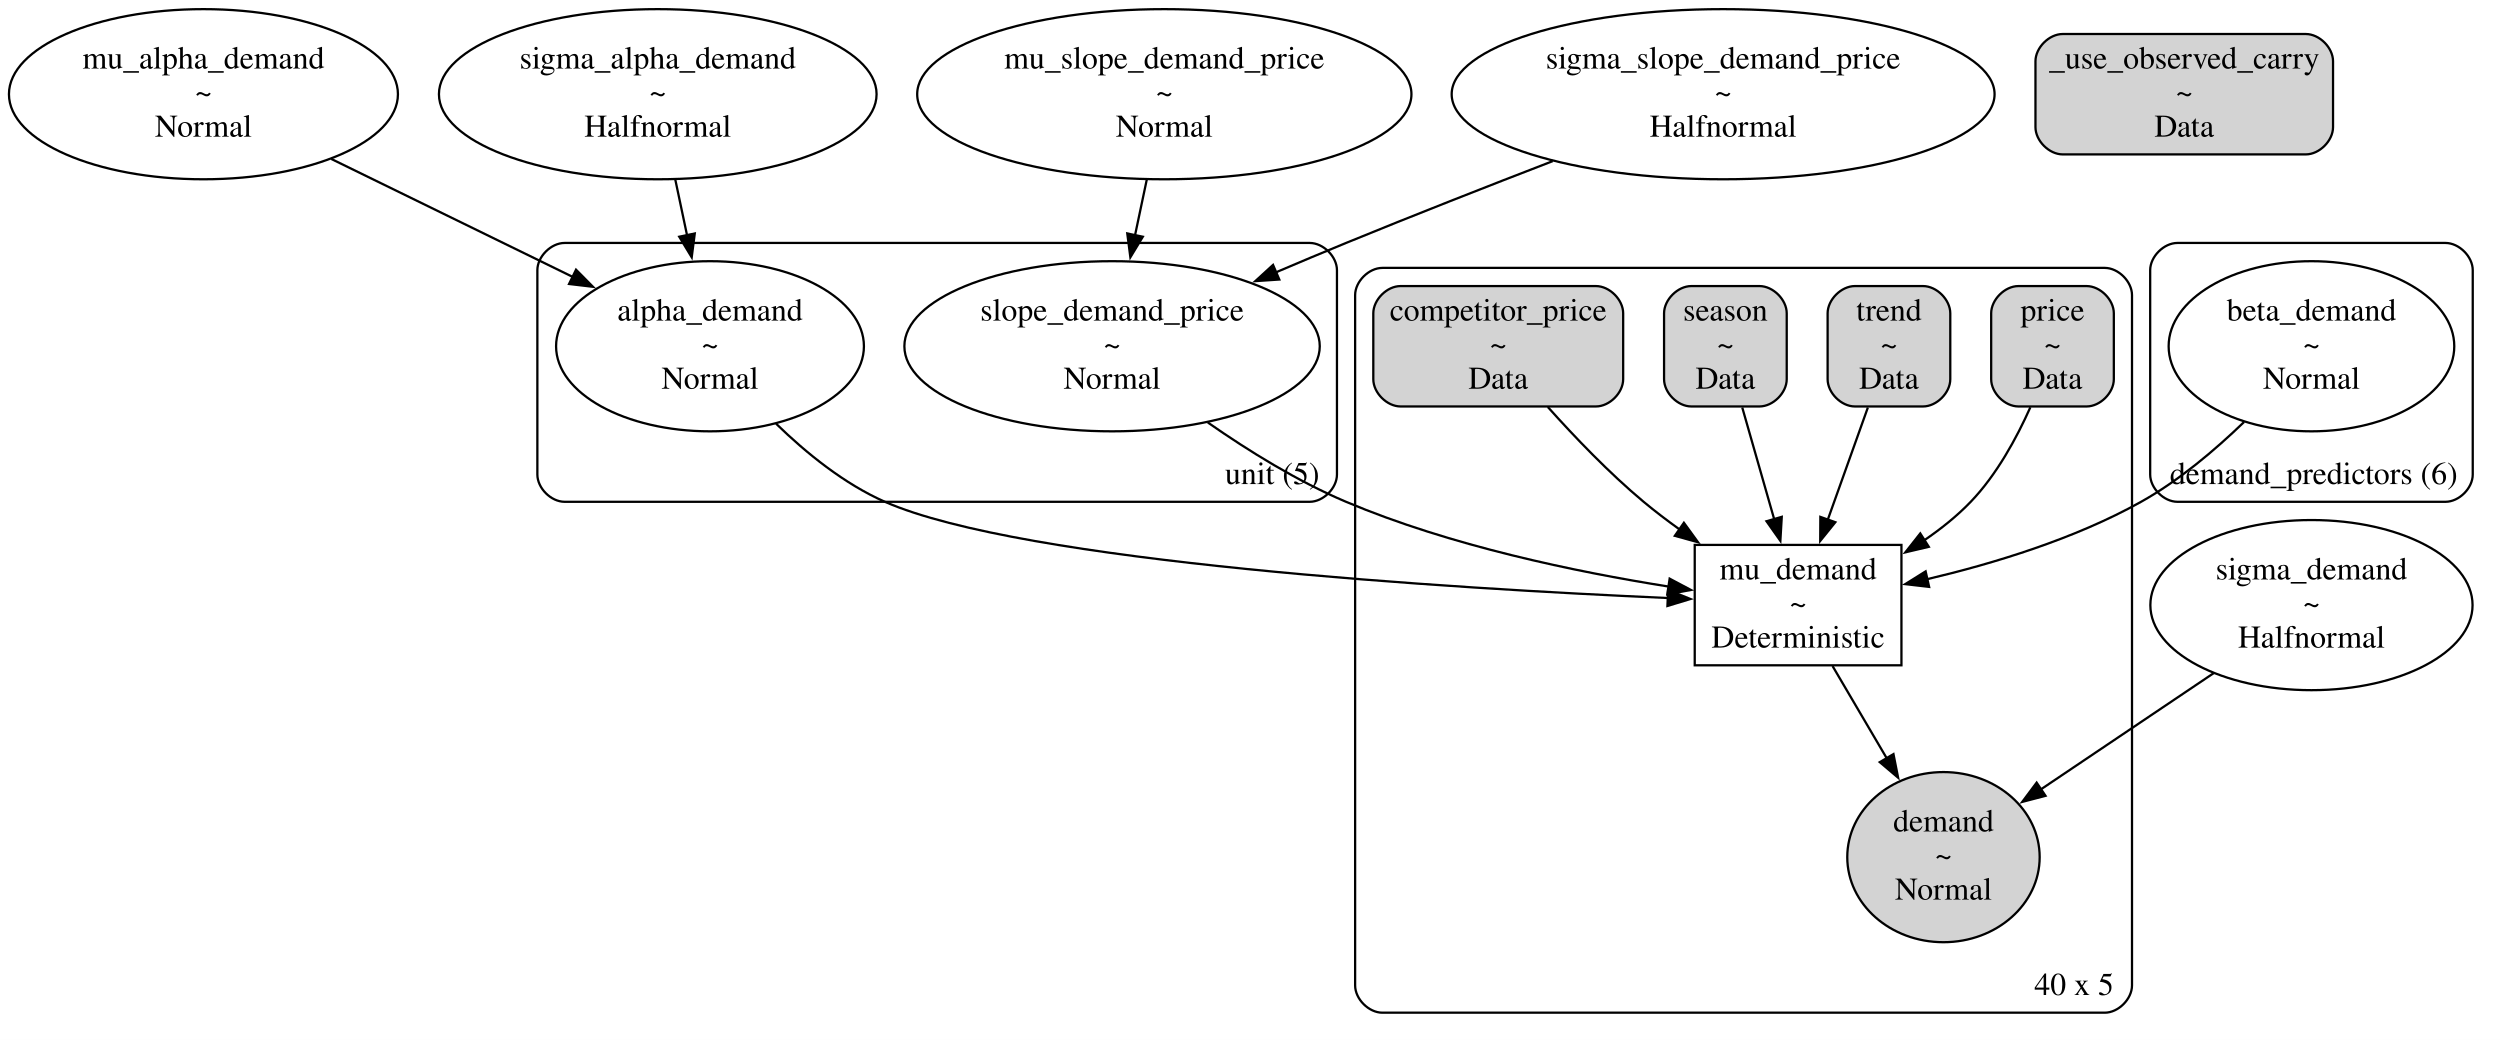
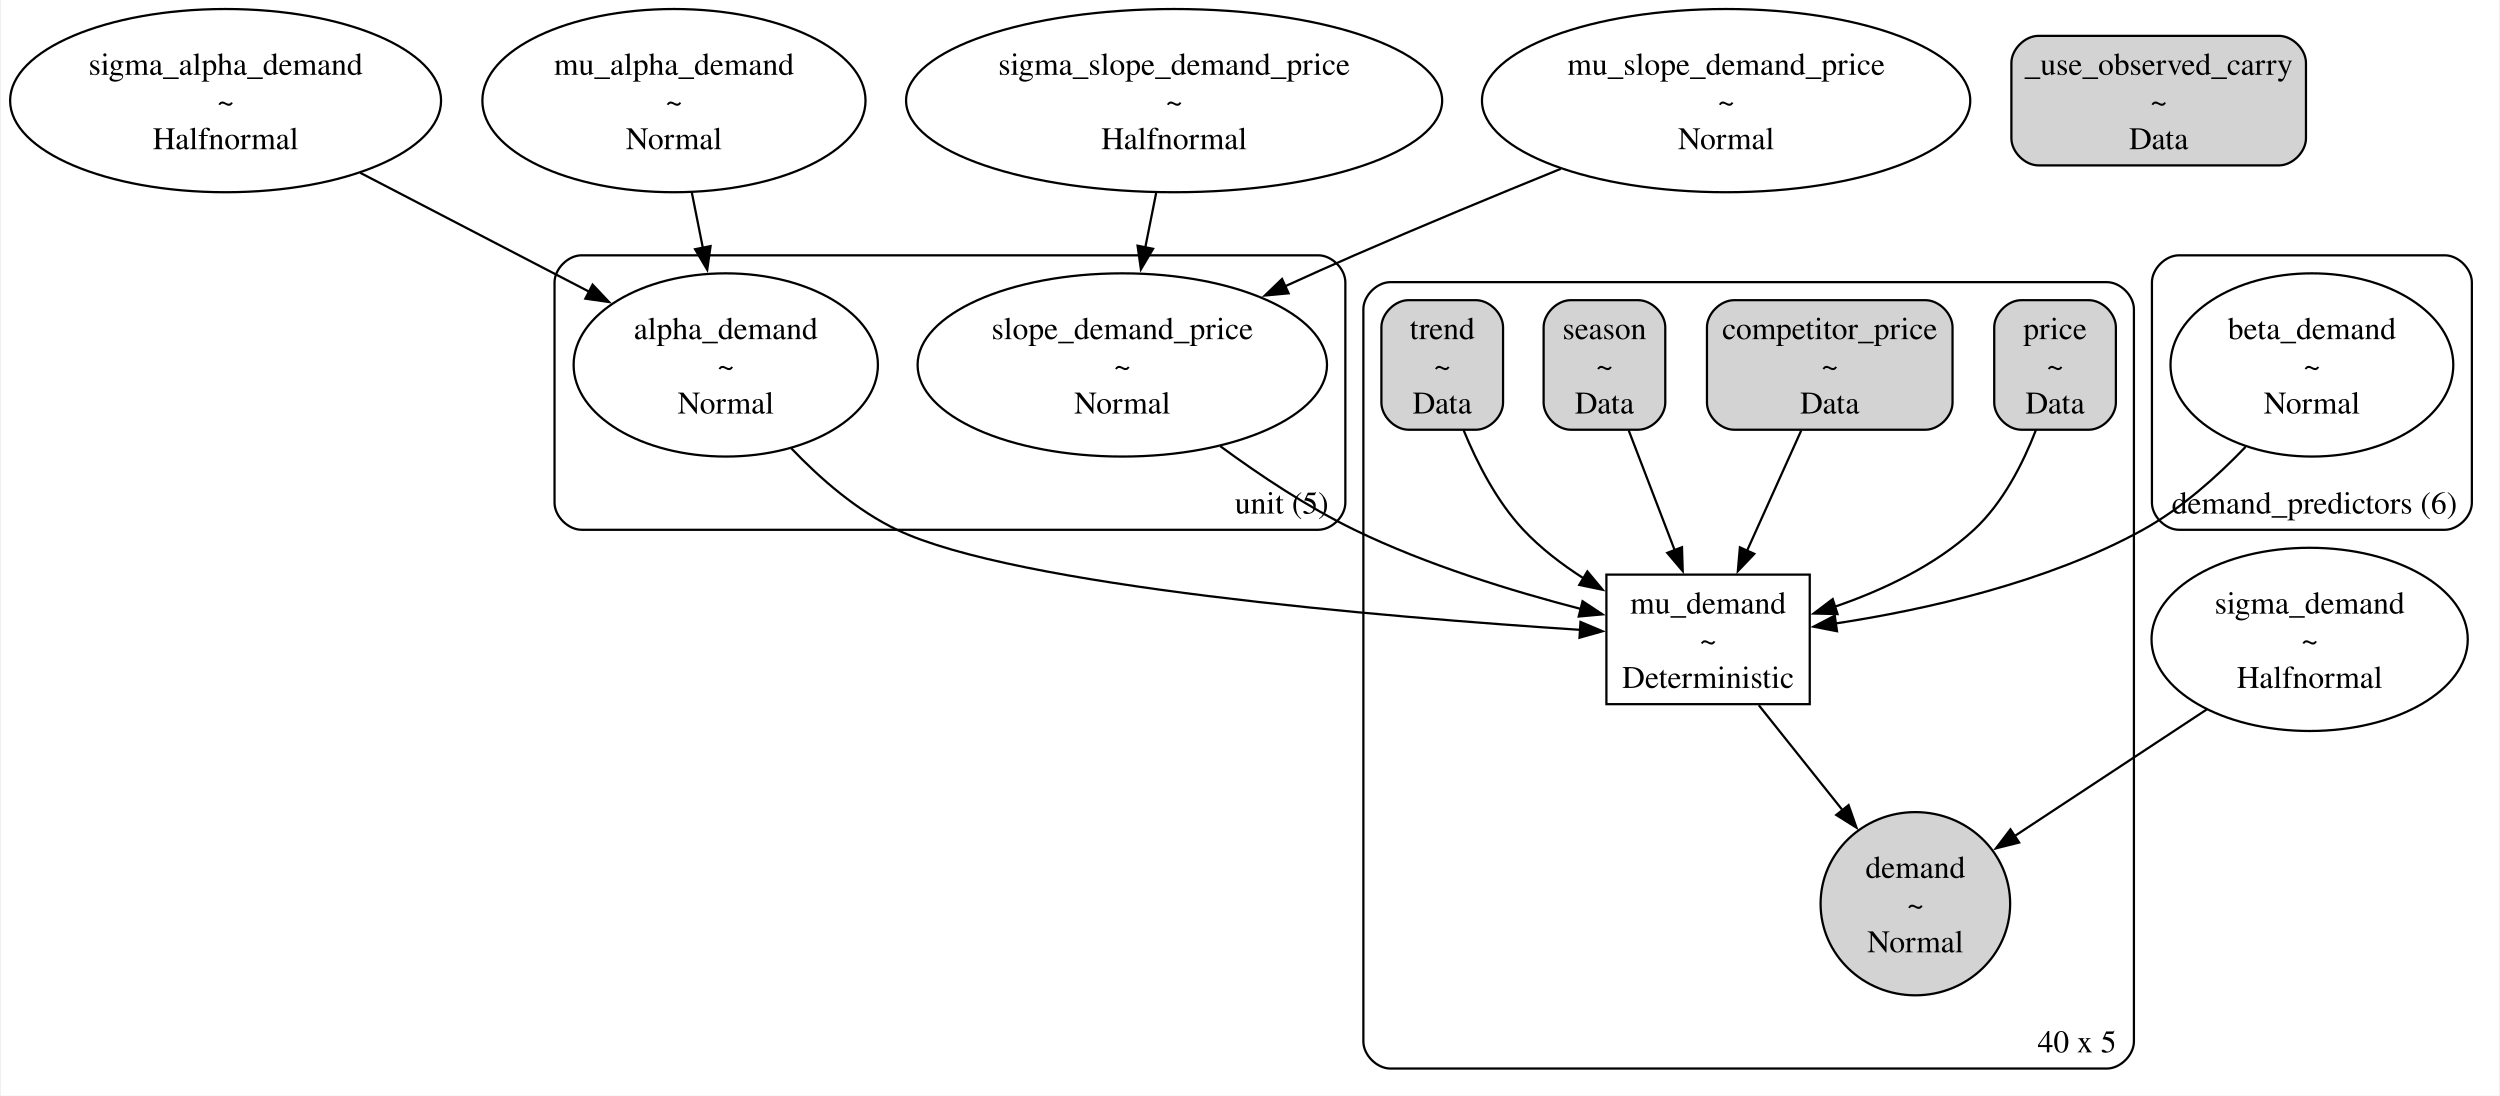
- <svg xmlns="http://www.w3.org/2000/svg" width="1101pt" height="458pt" viewBox="0.00 0.00 1100.56 457.81">
-   <g id="graph0" class="graph" transform="scale(1 1) rotate(0) translate(4 453.81)">
-     <polygon fill="white" stroke="none" points="-4,4 -4,-453.81 1096.56,-453.81 1096.56,4 -4,4" />
+ <svg xmlns="http://www.w3.org/2000/svg" width="1109pt" height="486pt" viewBox="0.00 0.00 1108.64 486.27">
+   <g id="graph0" class="graph" transform="scale(1 1) rotate(0) translate(4 482.27)">
+     <polygon fill="white" stroke="none" points="-4,4 -4,-482.27 1104.64,-482.27 1104.64,4 -4,4" />
    <g id="clust1" class="cluster">
-       <path fill="none" stroke="black" d="M604.56,-8C604.56,-8 922.56,-8 922.56,-8 928.56,-8 934.56,-14 934.56,-20 934.56,-20 934.56,-323.88 934.56,-323.88 934.56,-329.88 928.56,-335.88 922.56,-335.88 922.56,-335.88 604.56,-335.88 604.56,-335.88 598.56,-335.88 592.56,-329.88 592.56,-323.88 592.56,-323.88 592.56,-20 592.56,-20 592.56,-14 598.56,-8 604.56,-8" />
-       <text text-anchor="middle" x="909.06" y="-15.8" font-family="Times,serif" font-size="14.00">40 x 5</text>
+       <path fill="none" stroke="black" d="M612.64,-8C612.64,-8 930.64,-8 930.64,-8 936.64,-8 942.64,-14 942.64,-20 942.64,-20 942.64,-345.04 942.64,-345.04 942.64,-351.04 936.64,-357.04 930.64,-357.04 930.64,-357.04 612.64,-357.04 612.64,-357.04 606.64,-357.04 600.64,-351.04 600.64,-345.04 600.64,-345.04 600.64,-20 600.64,-20 600.64,-14 606.64,-8 612.64,-8" />
+       <text text-anchor="middle" x="917.39" y="-15.2" font-family="Times,serif" font-size="14.00">40 x 5</text>
    </g>
    <g id="clust2" class="cluster">
-       <path fill="none" stroke="black" d="M244.56,-232.91C244.56,-232.91 572.56,-232.91 572.56,-232.91 578.56,-232.91 584.56,-238.91 584.56,-244.91 584.56,-244.91 584.56,-334.86 584.56,-334.86 584.56,-340.86 578.56,-346.86 572.56,-346.86 572.56,-346.86 244.56,-346.86 244.56,-346.86 238.56,-346.86 232.56,-340.86 232.56,-334.86 232.56,-334.86 232.56,-244.91 232.56,-244.91 232.56,-238.91 238.56,-232.91 244.56,-232.91" />
-       <text text-anchor="middle" x="556.06" y="-240.71" font-family="Times,serif" font-size="14.00">unit (5)</text>
+       <path fill="none" stroke="black" d="M253.64,-247.13C253.64,-247.13 580.64,-247.13 580.64,-247.13 586.64,-247.13 592.64,-253.13 592.64,-259.13 592.64,-259.13 592.64,-356.95 592.64,-356.95 592.64,-362.95 586.64,-368.95 580.64,-368.95 580.64,-368.95 253.64,-368.95 253.64,-368.95 247.64,-368.95 241.64,-362.95 241.64,-356.95 241.64,-356.95 241.64,-259.13 241.64,-259.13 241.64,-253.13 247.64,-247.13 253.64,-247.13" />
+       <text text-anchor="middle" x="564.39" y="-254.33" font-family="Times,serif" font-size="14.00">unit (5)</text>
    </g>
    <g id="clust3" class="cluster">
-       <path fill="none" stroke="black" d="M954.56,-232.91C954.56,-232.91 1072.56,-232.91 1072.56,-232.91 1078.56,-232.91 1084.56,-238.91 1084.56,-244.91 1084.56,-244.91 1084.56,-334.86 1084.56,-334.86 1084.56,-340.86 1078.56,-346.86 1072.56,-346.86 1072.56,-346.86 954.56,-346.86 954.56,-346.86 948.56,-346.86 942.56,-340.86 942.56,-334.86 942.56,-334.86 942.56,-244.91 942.56,-244.91 942.56,-238.91 948.56,-232.91 954.56,-232.91" />
-       <text text-anchor="middle" x="1014.56" y="-240.71" font-family="Times,serif" font-size="14.00">demand_predictors (6)</text>
+       <path fill="none" stroke="black" d="M962.64,-247.13C962.64,-247.13 1080.64,-247.13 1080.64,-247.13 1086.64,-247.13 1092.64,-253.13 1092.64,-259.13 1092.64,-259.13 1092.64,-356.95 1092.64,-356.95 1092.64,-362.95 1086.64,-368.95 1080.64,-368.95 1080.64,-368.95 962.64,-368.95 962.64,-368.95 956.64,-368.95 950.64,-362.95 950.64,-356.95 950.64,-356.95 950.64,-259.13 950.64,-259.13 950.64,-253.13 956.64,-247.13 962.64,-247.13" />
+       <text text-anchor="middle" x="1022.76" y="-254.33" font-family="Times,serif" font-size="14.00">demand_predictors (6)</text>
    </g>
    <g id="node1" class="node">
-       <ellipse fill="none" stroke="black" cx="85.56" cy="-412.34" rx="85.62" ry="37.45" />
-       <text text-anchor="middle" x="85.56" y="-423.64" font-family="Times,serif" font-size="14.00">mu_alpha_demand</text>
-       <text text-anchor="middle" x="85.56" y="-408.64" font-family="Times,serif" font-size="14.00">~</text>
-       <text text-anchor="middle" x="85.56" y="-393.64" font-family="Times,serif" font-size="14.00">Normal</text>
+       <ellipse fill="none" stroke="black" cx="95.64" cy="-437.61" rx="95.64" ry="40.66" />
+       <text text-anchor="middle" x="95.64" y="-449.06" font-family="Times,serif" font-size="14.00">sigma_alpha_demand</text>
+       <text text-anchor="middle" x="95.64" y="-432.56" font-family="Times,serif" font-size="14.00">~</text>
+       <text text-anchor="middle" x="95.64" y="-416.06" font-family="Times,serif" font-size="14.00">Halfnormal</text>
+     </g>
+     <g id="node14" class="node">
+       <ellipse fill="none" stroke="black" cx="317.64" cy="-320.29" rx="67.53" ry="40.66" />
+       <text text-anchor="middle" x="317.64" y="-331.74" font-family="Times,serif" font-size="14.00">alpha_demand</text>
+       <text text-anchor="middle" x="317.64" y="-315.24" font-family="Times,serif" font-size="14.00">~</text>
+       <text text-anchor="middle" x="317.64" y="-298.74" font-family="Times,serif" font-size="14.00">Normal</text>
+     </g>
+     <g id="edge4" class="edge">
+       <path fill="none" stroke="black" d="M155.42,-405.56C186.94,-389.18 225.52,-369.14 257.14,-352.72" />
+       <polygon fill="black" stroke="black" points="258.54,-355.93 265.81,-348.22 255.32,-349.72 258.54,-355.93" />
+     </g>
+     <g id="node2" class="node">
+       <ellipse fill="none" stroke="black" cx="516.64" cy="-437.61" rx="118.97" ry="40.66" />
+       <text text-anchor="middle" x="516.64" y="-449.06" font-family="Times,serif" font-size="14.00">sigma_slope_demand_price</text>
+       <text text-anchor="middle" x="516.64" y="-432.56" font-family="Times,serif" font-size="14.00">~</text>
+       <text text-anchor="middle" x="516.64" y="-416.06" font-family="Times,serif" font-size="14.00">Halfnormal</text>
    </g>
    <g id="node13" class="node">
-       <ellipse fill="none" stroke="black" cx="308.56" cy="-301.38" rx="67.76" ry="37.45" />
-       <text text-anchor="middle" x="308.56" y="-312.68" font-family="Times,serif" font-size="14.00">alpha_demand</text>
-       <text text-anchor="middle" x="308.56" y="-297.68" font-family="Times,serif" font-size="14.00">~</text>
-       <text text-anchor="middle" x="308.56" y="-282.68" font-family="Times,serif" font-size="14.00">Normal</text>
+       <ellipse fill="none" stroke="black" cx="493.64" cy="-320.29" rx="90.86" ry="40.66" />
+       <text text-anchor="middle" x="493.64" y="-331.74" font-family="Times,serif" font-size="14.00">slope_demand_price</text>
+       <text text-anchor="middle" x="493.64" y="-315.24" font-family="Times,serif" font-size="14.00">~</text>
+       <text text-anchor="middle" x="493.64" y="-298.74" font-family="Times,serif" font-size="14.00">Normal</text>
+     </g>
+     <g id="edge1" class="edge">
+       <path fill="none" stroke="black" d="M508.66,-396.6C507.1,-388.82 505.46,-380.56 503.85,-372.48" />
+       <polygon fill="black" stroke="black" points="507.29,-371.84 501.9,-362.72 500.42,-373.21 507.29,-371.84" />
+     </g>
+     <g id="node3" class="node">
+       <ellipse fill="none" stroke="black" cx="294.64" cy="-437.61" rx="85.03" ry="40.66" />
+       <text text-anchor="middle" x="294.64" y="-449.06" font-family="Times,serif" font-size="14.00">mu_alpha_demand</text>
+       <text text-anchor="middle" x="294.64" y="-432.56" font-family="Times,serif" font-size="14.00">~</text>
+       <text text-anchor="middle" x="294.64" y="-416.06" font-family="Times,serif" font-size="14.00">Normal</text>
    </g>
    <g id="edge3" class="edge">
-       <path fill="none" stroke="black" d="M141.83,-383.84C174.34,-367.96 215.22,-347.99 248.37,-331.79" />
-       <polygon fill="black" stroke="black" points="249.58,-335.09 257.03,-327.56 246.51,-328.8 249.58,-335.09" />
-     </g>
-     <g id="node2" class="node">
-       <ellipse fill="none" stroke="black" cx="285.56" cy="-412.34" rx="96.33" ry="37.45" />
-       <text text-anchor="middle" x="285.56" y="-423.64" font-family="Times,serif" font-size="14.00">sigma_alpha_demand</text>
-       <text text-anchor="middle" x="285.56" y="-408.64" font-family="Times,serif" font-size="14.00">~</text>
-       <text text-anchor="middle" x="285.56" y="-393.64" font-family="Times,serif" font-size="14.00">Halfnormal</text>
-     </g>
-     <g id="edge4" class="edge">
-       <path fill="none" stroke="black" d="M293.28,-374.75C294.95,-366.85 296.74,-358.38 298.48,-350.12" />
-       <polygon fill="black" stroke="black" points="301.86,-351.04 300.51,-340.54 295.02,-349.6 301.86,-351.04" />
-     </g>
-     <g id="node3" class="node">
-       <ellipse fill="none" stroke="black" cx="508.56" cy="-412.34" rx="108.79" ry="37.45" />
-       <text text-anchor="middle" x="508.56" y="-423.64" font-family="Times,serif" font-size="14.00">mu_slope_demand_price</text>
-       <text text-anchor="middle" x="508.56" y="-408.64" font-family="Times,serif" font-size="14.00">~</text>
-       <text text-anchor="middle" x="508.56" y="-393.64" font-family="Times,serif" font-size="14.00">Normal</text>
-     </g>
-     <g id="node14" class="node">
-       <ellipse fill="none" stroke="black" cx="485.56" cy="-301.38" rx="91.43" ry="37.45" />
-       <text text-anchor="middle" x="485.56" y="-312.68" font-family="Times,serif" font-size="14.00">slope_demand_price</text>
-       <text text-anchor="middle" x="485.56" y="-297.68" font-family="Times,serif" font-size="14.00">~</text>
-       <text text-anchor="middle" x="485.56" y="-282.68" font-family="Times,serif" font-size="14.00">Normal</text>
-     </g>
-     <g id="edge1" class="edge">
-       <path fill="none" stroke="black" d="M500.84,-374.75C499.17,-366.85 497.38,-358.38 495.64,-350.12" />
-       <polygon fill="black" stroke="black" points="499.1,-349.6 493.61,-340.54 492.25,-351.04 499.1,-349.6" />
+       <path fill="none" stroke="black" d="M302.55,-396.92C304.14,-388.95 305.83,-380.47 307.49,-372.18" />
+       <polygon fill="black" stroke="black" points="310.89,-373.03 309.41,-362.54 304.02,-371.66 310.89,-373.03" />
    </g>
    <g id="node4" class="node">
-       <ellipse fill="none" stroke="black" cx="1013.56" cy="-187.43" rx="70.92" ry="37.45" />
-       <text text-anchor="middle" x="1013.56" y="-198.73" font-family="Times,serif" font-size="14.00">sigma_demand</text>
-       <text text-anchor="middle" x="1013.56" y="-183.73" font-family="Times,serif" font-size="14.00">~</text>
-       <text text-anchor="middle" x="1013.56" y="-168.73" font-family="Times,serif" font-size="14.00">Halfnormal</text>
+       <ellipse fill="none" stroke="black" cx="1020.64" cy="-198.48" rx="70.18" ry="40.66" />
+       <text text-anchor="middle" x="1020.64" y="-209.93" font-family="Times,serif" font-size="14.00">sigma_demand</text>
+       <text text-anchor="middle" x="1020.64" y="-193.43" font-family="Times,serif" font-size="14.00">~</text>
+       <text text-anchor="middle" x="1020.64" y="-176.93" font-family="Times,serif" font-size="14.00">Halfnormal</text>
+     </g>
+     <g id="node7" class="node">
+       <ellipse fill="lightgrey" stroke="black" cx="845.64" cy="-81.16" rx="42.07" ry="40.66" />
+       <text text-anchor="middle" x="845.64" y="-92.61" font-family="Times,serif" font-size="14.00">demand</text>
+       <text text-anchor="middle" x="845.64" y="-76.11" font-family="Times,serif" font-size="14.00">~</text>
+       <text text-anchor="middle" x="845.64" y="-59.61" font-family="Times,serif" font-size="14.00">Normal</text>
+     </g>
+     <g id="edge12" class="edge">
+       <path fill="none" stroke="black" d="M975.11,-167.48C948.69,-150.06 915.56,-128.24 889.44,-111.02" />
+       <polygon fill="black" stroke="black" points="891.69,-108.32 881.41,-105.74 887.84,-114.16 891.69,-108.32" />
+     </g>
+     <g id="node5" class="node">
+       <ellipse fill="none" stroke="black" cx="761.64" cy="-437.61" rx="108.36" ry="40.66" />
+       <text text-anchor="middle" x="761.64" y="-449.06" font-family="Times,serif" font-size="14.00">mu_slope_demand_price</text>
+       <text text-anchor="middle" x="761.64" y="-432.56" font-family="Times,serif" font-size="14.00">~</text>
+       <text text-anchor="middle" x="761.64" y="-416.06" font-family="Times,serif" font-size="14.00">Normal</text>
+     </g>
+     <g id="edge2" class="edge">
+       <path fill="none" stroke="black" d="M688.24,-407.33C659.55,-395.66 626.43,-381.95 596.64,-368.95 586.61,-364.58 576.09,-359.86 565.77,-355.16" />
+       <polygon fill="black" stroke="black" points="567.45,-352.08 556.9,-351.1 564.54,-358.45 567.45,-352.08" />
+     </g>
+     <g id="node6" class="node">
+       <path fill="lightgrey" stroke="black" d="M1007.01,-466.36C1007.01,-466.36 900.26,-466.36 900.26,-466.36 894.26,-466.36 888.26,-460.36 888.26,-454.36 888.26,-454.36 888.26,-420.86 888.26,-420.86 888.26,-414.86 894.26,-408.86 900.26,-408.86 900.26,-408.86 1007.01,-408.86 1007.01,-408.86 1013.01,-408.86 1019.01,-414.86 1019.01,-420.86 1019.01,-420.86 1019.01,-454.36 1019.01,-454.36 1019.01,-460.36 1013.01,-466.36 1007.01,-466.36" />
+       <text text-anchor="middle" x="953.64" y="-449.06" font-family="Times,serif" font-size="14.00">_use_observed_carry</text>
+       <text text-anchor="middle" x="953.64" y="-432.56" font-family="Times,serif" font-size="14.00">~</text>
+       <text text-anchor="middle" x="953.64" y="-416.06" font-family="Times,serif" font-size="14.00">Data</text>
+     </g>
+     <g id="node8" class="node">
+       <path fill="lightgrey" stroke="black" d="M650.64,-349.04C650.64,-349.04 620.64,-349.04 620.64,-349.04 614.64,-349.04 608.64,-343.04 608.64,-337.04 608.64,-337.04 608.64,-303.54 608.64,-303.54 608.64,-297.54 614.64,-291.54 620.64,-291.54 620.64,-291.54 650.64,-291.54 650.64,-291.54 656.64,-291.54 662.64,-297.54 662.64,-303.54 662.64,-303.54 662.64,-337.04 662.64,-337.04 662.64,-343.04 656.64,-349.04 650.64,-349.04" />
+       <text text-anchor="middle" x="635.64" y="-331.74" font-family="Times,serif" font-size="14.00">trend</text>
+       <text text-anchor="middle" x="635.64" y="-315.24" font-family="Times,serif" font-size="14.00">~</text>
+       <text text-anchor="middle" x="635.64" y="-298.74" font-family="Times,serif" font-size="14.00">Data</text>
+     </g>
+     <g id="node11" class="node">
+       <polygon fill="none" stroke="black" points="798.76,-227.23 708.51,-227.23 708.51,-169.73 798.76,-169.73 798.76,-227.23" />
+       <text text-anchor="middle" x="753.64" y="-209.93" font-family="Times,serif" font-size="14.00">mu_demand</text>
+       <text text-anchor="middle" x="753.64" y="-193.43" font-family="Times,serif" font-size="14.00">~</text>
+       <text text-anchor="middle" x="753.64" y="-176.93" font-family="Times,serif" font-size="14.00">Deterministic</text>
+     </g>
+     <g id="edge5" class="edge">
+       <path fill="none" stroke="black" d="M645.15,-291.27C651.08,-276.84 659.85,-259.69 671.64,-247.13 679.33,-238.94 688.74,-231.73 698.42,-225.55" />
+       <polygon fill="black" stroke="black" points="700.06,-228.65 706.83,-220.51 696.46,-222.65 700.06,-228.65" />
    </g>
    <g id="node9" class="node">
-       <ellipse fill="lightgrey" stroke="black" cx="851.56" cy="-76.48" rx="42.35" ry="37.45" />
-       <text text-anchor="middle" x="851.56" y="-87.78" font-family="Times,serif" font-size="14.00">demand</text>
-       <text text-anchor="middle" x="851.56" y="-72.78" font-family="Times,serif" font-size="14.00">~</text>
-       <text text-anchor="middle" x="851.56" y="-57.78" font-family="Times,serif" font-size="14.00">Normal</text>
+       <path fill="lightgrey" stroke="black" d="M722.64,-349.04C722.64,-349.04 692.64,-349.04 692.64,-349.04 686.64,-349.04 680.64,-343.04 680.64,-337.04 680.64,-337.04 680.64,-303.54 680.64,-303.54 680.64,-297.54 686.64,-291.54 692.64,-291.54 692.64,-291.54 722.64,-291.54 722.64,-291.54 728.64,-291.54 734.64,-297.54 734.64,-303.54 734.64,-303.54 734.64,-337.04 734.64,-337.04 734.64,-343.04 728.64,-349.04 722.64,-349.04" />
+       <text text-anchor="middle" x="707.64" y="-331.74" font-family="Times,serif" font-size="14.00">season</text>
+       <text text-anchor="middle" x="707.64" y="-315.24" font-family="Times,serif" font-size="14.00">~</text>
+       <text text-anchor="middle" x="707.64" y="-298.74" font-family="Times,serif" font-size="14.00">Data</text>
    </g>
-     <g id="edge12" class="edge">
-       <path fill="none" stroke="black" d="M970.57,-157.52C947.01,-141.67 917.9,-122.09 894.36,-106.26" />
-       <polygon fill="black" stroke="black" points="896.49,-103.48 886.24,-100.8 892.58,-109.29 896.49,-103.48" />
+     <g id="edge7" class="edge">
+       <path fill="none" stroke="black" d="M718.42,-291.2C724.53,-275.28 732.27,-255.13 738.93,-237.77" />
+       <polygon fill="black" stroke="black" points="742.06,-239.39 742.38,-228.8 735.52,-236.89 742.06,-239.39" />
    </g>
-     <g id="node5" class="node">
-       <ellipse fill="none" stroke="black" cx="754.56" cy="-412.34" rx="119.5" ry="37.45" />
-       <text text-anchor="middle" x="754.56" y="-423.64" font-family="Times,serif" font-size="14.00">sigma_slope_demand_price</text>
-       <text text-anchor="middle" x="754.56" y="-408.64" font-family="Times,serif" font-size="14.00">~</text>
-       <text text-anchor="middle" x="754.56" y="-393.64" font-family="Times,serif" font-size="14.00">Halfnormal</text>
+     <g id="node10" class="node">
+       <path fill="lightgrey" stroke="black" d="M850.14,-349.04C850.14,-349.04 765.14,-349.04 765.14,-349.04 759.14,-349.04 753.14,-343.04 753.14,-337.04 753.14,-337.04 753.14,-303.54 753.14,-303.54 753.14,-297.54 759.14,-291.54 765.14,-291.54 765.14,-291.54 850.14,-291.54 850.14,-291.54 856.14,-291.54 862.14,-297.54 862.14,-303.54 862.14,-303.54 862.14,-337.04 862.14,-337.04 862.14,-343.04 856.14,-349.04 850.14,-349.04" />
+       <text text-anchor="middle" x="807.64" y="-331.74" font-family="Times,serif" font-size="14.00">competitor_price</text>
+       <text text-anchor="middle" x="807.64" y="-315.24" font-family="Times,serif" font-size="14.00">~</text>
+       <text text-anchor="middle" x="807.64" y="-298.74" font-family="Times,serif" font-size="14.00">Data</text>
    </g>
-     <g id="edge2" class="edge">
-       <path fill="none" stroke="black" d="M679.54,-382.88C650.97,-371.86 618.17,-359 588.56,-346.86 578.49,-342.73 567.91,-338.29 557.52,-333.86" />
-       <polygon fill="black" stroke="black" points="559.18,-330.76 548.61,-330.05 556.43,-337.2 559.18,-330.76" />
-     </g>
-     <g id="node6" class="node">
-       <path fill="lightgrey" stroke="black" d="M1011.06,-438.84C1011.06,-438.84 904.06,-438.84 904.06,-438.84 898.06,-438.84 892.06,-432.84 892.06,-426.84 892.06,-426.84 892.06,-397.84 892.06,-397.84 892.06,-391.84 898.06,-385.84 904.06,-385.84 904.06,-385.84 1011.06,-385.84 1011.06,-385.84 1017.06,-385.84 1023.06,-391.84 1023.06,-397.84 1023.06,-397.84 1023.06,-426.84 1023.06,-426.84 1023.06,-432.84 1017.06,-438.84 1011.06,-438.84" />
-       <text text-anchor="middle" x="957.56" y="-423.64" font-family="Times,serif" font-size="14.00">_use_observed_carry</text>
-       <text text-anchor="middle" x="957.56" y="-408.64" font-family="Times,serif" font-size="14.00">~</text>
-       <text text-anchor="middle" x="957.56" y="-393.64" font-family="Times,serif" font-size="14.00">Data</text>
-     </g>
-     <g id="node7" class="node">
-       <polygon fill="none" stroke="black" points="833.06,-213.93 742.06,-213.93 742.06,-160.93 833.06,-160.93 833.06,-213.93" />
-       <text text-anchor="middle" x="787.56" y="-198.73" font-family="Times,serif" font-size="14.00">mu_demand</text>
-       <text text-anchor="middle" x="787.56" y="-183.73" font-family="Times,serif" font-size="14.00">~</text>
-       <text text-anchor="middle" x="787.56" y="-168.73" font-family="Times,serif" font-size="14.00">Deterministic</text>
+     <g id="edge11" class="edge">
+       <path fill="none" stroke="black" d="M794.98,-291.2C787.8,-275.28 778.72,-255.13 770.9,-237.77" />
+       <polygon fill="black" stroke="black" points="774.14,-236.45 766.84,-228.77 767.76,-239.33 774.14,-236.45" />
    </g>
    <g id="edge13" class="edge">
-       <path fill="none" stroke="black" d="M802.73,-160.61C809.87,-148.46 818.57,-133.64 826.64,-119.91" />
-       <polygon fill="black" stroke="black" points="829.55,-121.85 831.6,-111.45 823.52,-118.3 829.55,-121.85" />
+       <path fill="none" stroke="black" d="M776.14,-169.27C787.35,-155.22 801.1,-137.99 813.4,-122.57" />
+       <polygon fill="black" stroke="black" points="816,-124.92 819.5,-114.92 810.53,-120.55 816,-124.92" />
    </g>
-     <g id="node8" class="node">
-       <path fill="lightgrey" stroke="black" d="M914.56,-327.88C914.56,-327.88 884.56,-327.88 884.56,-327.88 878.56,-327.88 872.56,-321.88 872.56,-315.88 872.56,-315.88 872.56,-286.88 872.56,-286.88 872.56,-280.88 878.56,-274.88 884.56,-274.88 884.56,-274.88 914.56,-274.88 914.56,-274.88 920.56,-274.88 926.56,-280.88 926.56,-286.88 926.56,-286.88 926.56,-315.88 926.56,-315.88 926.56,-321.88 920.56,-327.88 914.56,-327.88" />
-       <text text-anchor="middle" x="899.56" y="-312.68" font-family="Times,serif" font-size="14.00">price</text>
-       <text text-anchor="middle" x="899.56" y="-297.68" font-family="Times,serif" font-size="14.00">~</text>
-       <text text-anchor="middle" x="899.56" y="-282.68" font-family="Times,serif" font-size="14.00">Data</text>
+     <g id="node12" class="node">
+       <path fill="lightgrey" stroke="black" d="M922.64,-349.04C922.64,-349.04 892.64,-349.04 892.64,-349.04 886.64,-349.04 880.64,-343.04 880.64,-337.04 880.64,-337.04 880.64,-303.54 880.64,-303.54 880.64,-297.54 886.64,-291.54 892.64,-291.54 892.64,-291.54 922.64,-291.54 922.64,-291.54 928.64,-291.54 934.64,-297.54 934.64,-303.54 934.64,-303.54 934.64,-337.04 934.64,-337.04 934.64,-343.04 928.64,-349.04 922.64,-349.04" />
+       <text text-anchor="middle" x="907.64" y="-331.74" font-family="Times,serif" font-size="14.00">price</text>
+       <text text-anchor="middle" x="907.64" y="-315.24" font-family="Times,serif" font-size="14.00">~</text>
+       <text text-anchor="middle" x="907.64" y="-298.74" font-family="Times,serif" font-size="14.00">Data</text>
    </g>
    <g id="edge9" class="edge">
-       <path fill="none" stroke="black" d="M889.82,-274.53C883.77,-260.98 874.97,-244.78 863.56,-232.91 857.53,-226.63 850.41,-220.94 843,-215.9" />
-       <polygon fill="black" stroke="black" points="845.11,-213.09 834.79,-210.67 841.35,-218.99 845.11,-213.09" />
+       <path fill="none" stroke="black" d="M899.1,-291.28C893.37,-276.49 884.49,-259.01 871.64,-247.13 854.43,-231.24 831.24,-220.33 809.97,-213.01" />
+       <polygon fill="black" stroke="black" points="811.1,-209.7 800.5,-209.97 808.95,-216.36 811.1,-209.7" />
    </g>
-     <g id="node10" class="node">
-       <path fill="lightgrey" stroke="black" d="M842.56,-327.88C842.56,-327.88 812.56,-327.88 812.56,-327.88 806.56,-327.88 800.56,-321.88 800.56,-315.88 800.56,-315.88 800.56,-286.88 800.56,-286.88 800.56,-280.88 806.56,-274.88 812.56,-274.88 812.56,-274.88 842.56,-274.88 842.56,-274.88 848.56,-274.88 854.56,-280.88 854.56,-286.88 854.56,-286.88 854.56,-315.88 854.56,-315.88 854.56,-321.88 848.56,-327.88 842.56,-327.88" />
-       <text text-anchor="middle" x="827.56" y="-312.68" font-family="Times,serif" font-size="14.00">trend</text>
-       <text text-anchor="middle" x="827.56" y="-297.68" font-family="Times,serif" font-size="14.00">~</text>
-       <text text-anchor="middle" x="827.56" y="-282.68" font-family="Times,serif" font-size="14.00">Data</text>
+     <g id="edge10" class="edge">
+       <path fill="none" stroke="black" d="M537.1,-284.25C554.79,-271.24 575.92,-257.21 596.64,-247.13 628.57,-231.59 666.64,-219.88 697.3,-211.96" />
+       <polygon fill="black" stroke="black" points="697.92,-215.42 706.76,-209.58 696.21,-208.63 697.92,-215.42" />
    </g>
-     <g id="edge5" class="edge">
-       <path fill="none" stroke="black" d="M818.28,-274.42C813.03,-259.72 806.38,-241.11 800.61,-224.96" />
-       <polygon fill="black" stroke="black" points="803.96,-223.92 797.3,-215.68 797.36,-226.27 803.96,-223.92" />
+     <g id="edge8" class="edge">
+       <path fill="none" stroke="black" d="M346.69,-283.32C359.61,-269.77 375.9,-255.6 393.64,-247.13 446.04,-222.11 609.46,-208.42 696.97,-202.71" />
+       <polygon fill="black" stroke="black" points="697.01,-206.22 706.77,-202.09 696.57,-199.23 697.01,-206.22" />
    </g>
-     <g id="node11" class="node">
-       <path fill="lightgrey" stroke="black" d="M770.56,-327.88C770.56,-327.88 740.56,-327.88 740.56,-327.88 734.56,-327.88 728.56,-321.88 728.56,-315.88 728.56,-315.88 728.56,-286.88 728.56,-286.88 728.56,-280.88 734.56,-274.88 740.56,-274.88 740.56,-274.88 770.56,-274.88 770.56,-274.88 776.56,-274.88 782.56,-280.88 782.56,-286.88 782.56,-286.88 782.56,-315.88 782.56,-315.88 782.56,-321.88 776.56,-327.88 770.56,-327.88" />
-       <text text-anchor="middle" x="755.56" y="-312.68" font-family="Times,serif" font-size="14.00">season</text>
-       <text text-anchor="middle" x="755.56" y="-297.68" font-family="Times,serif" font-size="14.00">~</text>
-       <text text-anchor="middle" x="755.56" y="-282.68" font-family="Times,serif" font-size="14.00">Data</text>
+     <g id="node15" class="node">
+       <ellipse fill="none" stroke="black" cx="1021.64" cy="-320.29" rx="62.76" ry="40.66" />
+       <text text-anchor="middle" x="1021.64" y="-331.74" font-family="Times,serif" font-size="14.00">beta_demand</text>
+       <text text-anchor="middle" x="1021.64" y="-315.24" font-family="Times,serif" font-size="14.00">~</text>
+       <text text-anchor="middle" x="1021.64" y="-298.74" font-family="Times,serif" font-size="14.00">Normal</text>
    </g>
    <g id="edge6" class="edge">
-       <path fill="none" stroke="black" d="M762.98,-274.42C767.18,-259.72 772.5,-241.11 777.12,-224.96" />
-       <polygon fill="black" stroke="black" points="780.38,-226.29 779.76,-215.71 773.65,-224.36 780.38,-226.29" />
-     </g>
-     <g id="node12" class="node">
-       <path fill="lightgrey" stroke="black" d="M698.56,-327.88C698.56,-327.88 612.56,-327.88 612.56,-327.88 606.56,-327.88 600.56,-321.88 600.56,-315.88 600.56,-315.88 600.56,-286.88 600.56,-286.88 600.56,-280.88 606.56,-274.88 612.56,-274.88 612.56,-274.88 698.56,-274.88 698.56,-274.88 704.56,-274.88 710.56,-280.88 710.56,-286.88 710.56,-286.88 710.56,-315.88 710.56,-315.88 710.56,-321.88 704.56,-327.88 698.56,-327.88" />
-       <text text-anchor="middle" x="655.56" y="-312.68" font-family="Times,serif" font-size="14.00">competitor_price</text>
-       <text text-anchor="middle" x="655.56" y="-297.68" font-family="Times,serif" font-size="14.00">~</text>
-       <text text-anchor="middle" x="655.56" y="-282.68" font-family="Times,serif" font-size="14.00">Data</text>
-     </g>
-     <g id="edge10" class="edge">
-       <path fill="none" stroke="black" d="M677.38,-274.65C689.19,-261.45 704.44,-245.53 719.56,-232.91 724.56,-228.74 729.96,-224.63 735.46,-220.69" />
-       <polygon fill="black" stroke="black" points="737.29,-223.68 743.51,-215.11 733.3,-217.93 737.29,-223.68" />
-     </g>
-     <g id="edge7" class="edge">
-       <path fill="none" stroke="black" d="M337.67,-267.27C350.93,-254.35 367.67,-240.79 385.56,-232.91 446,-206.29 634.66,-194.77 730.48,-190.54" />
-       <polygon fill="black" stroke="black" points="730.34,-194.05 740.18,-190.12 730.04,-187.05 730.34,-194.05" />
-     </g>
-     <g id="edge11" class="edge">
-       <path fill="none" stroke="black" d="M527.71,-267.82C545.64,-255.31 567.29,-241.9 588.56,-232.91 634.36,-213.55 689.81,-202.04 730.54,-195.6" />
-       <polygon fill="black" stroke="black" points="731.02,-199.07 740.38,-194.1 729.97,-192.15 731.02,-199.07" />
-     </g>
-     <g id="node15" class="node">
-       <ellipse fill="none" stroke="black" cx="1013.56" cy="-301.38" rx="62.87" ry="37.45" />
-       <text text-anchor="middle" x="1013.56" y="-312.68" font-family="Times,serif" font-size="14.00">beta_demand</text>
-       <text text-anchor="middle" x="1013.56" y="-297.68" font-family="Times,serif" font-size="14.00">~</text>
-       <text text-anchor="middle" x="1013.56" y="-282.68" font-family="Times,serif" font-size="14.00">Normal</text>
-     </g>
-     <g id="edge8" class="edge">
-       <path fill="none" stroke="black" d="M983.9,-268.05C971,-255.58 955.07,-242.13 938.56,-232.91 909.37,-216.59 873.58,-205.71 844.18,-198.8" />
-       <polygon fill="black" stroke="black" points="845.25,-195.45 834.72,-196.67 843.71,-202.28 845.25,-195.45" />
+       <path fill="none" stroke="black" d="M992.19,-283.91C979.44,-270.61 963.56,-256.47 946.64,-247.13 904.19,-223.72 850.22,-211.65 810.15,-205.53" />
+       <polygon fill="black" stroke="black" points="810.87,-202.1 800.47,-204.13 809.87,-209.02 810.87,-202.1" />
    </g>
  </g>
</svg>
